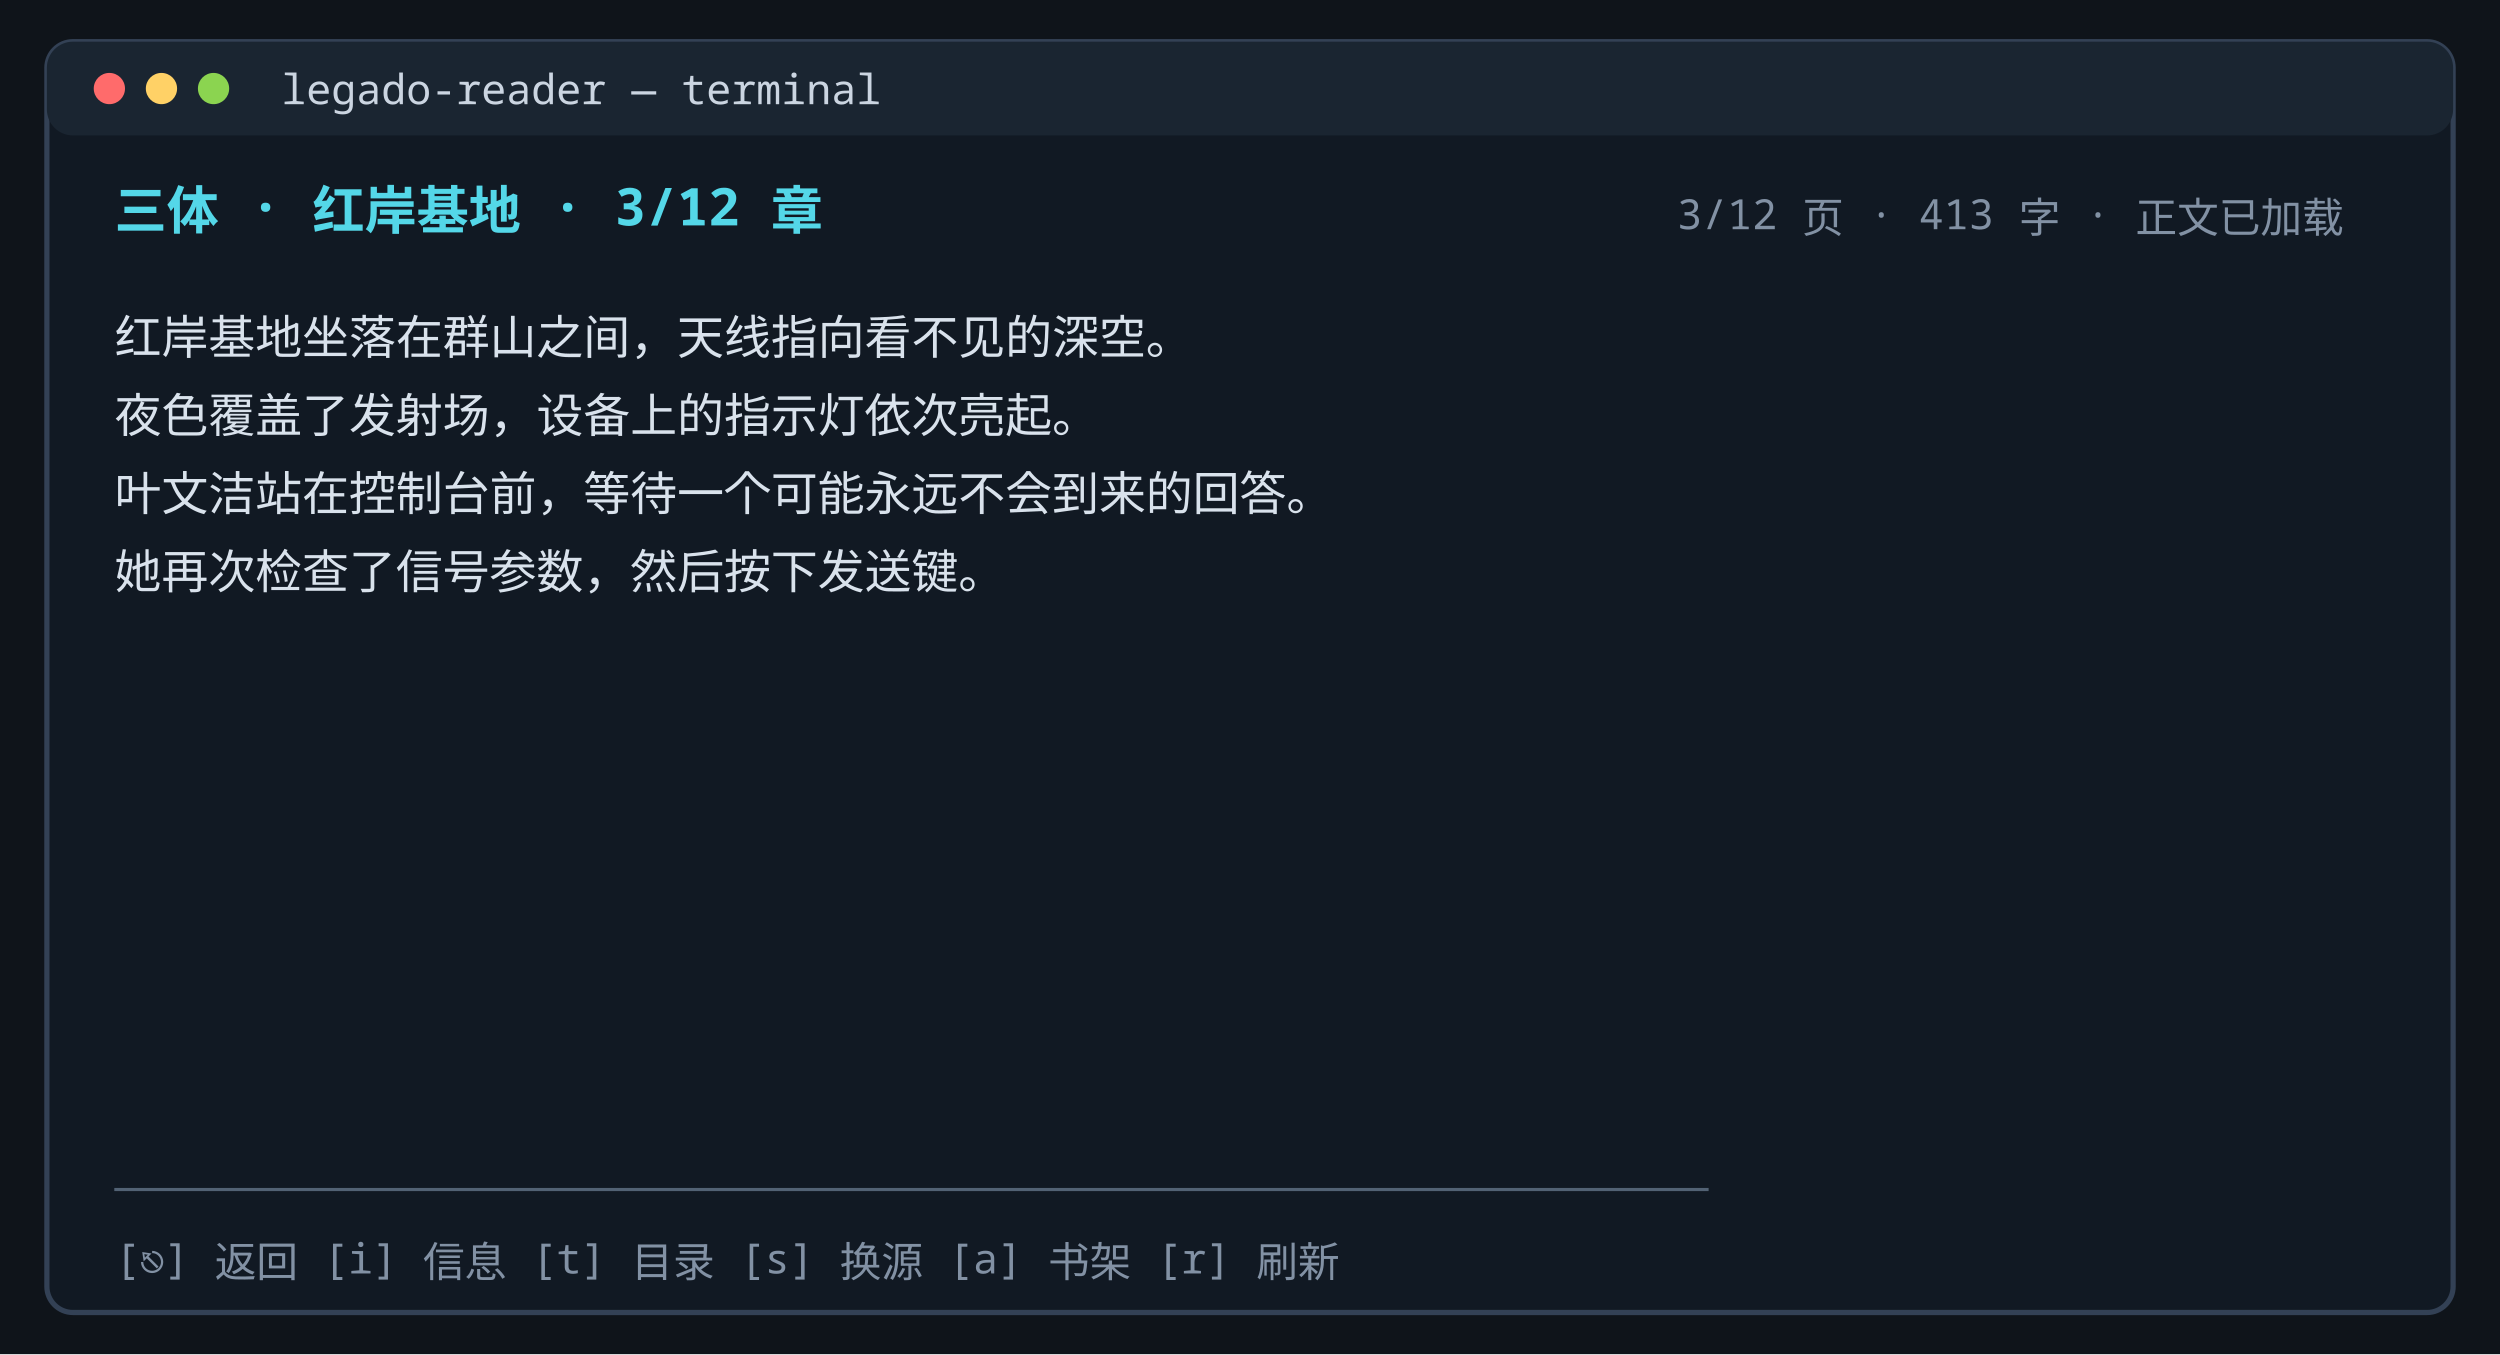
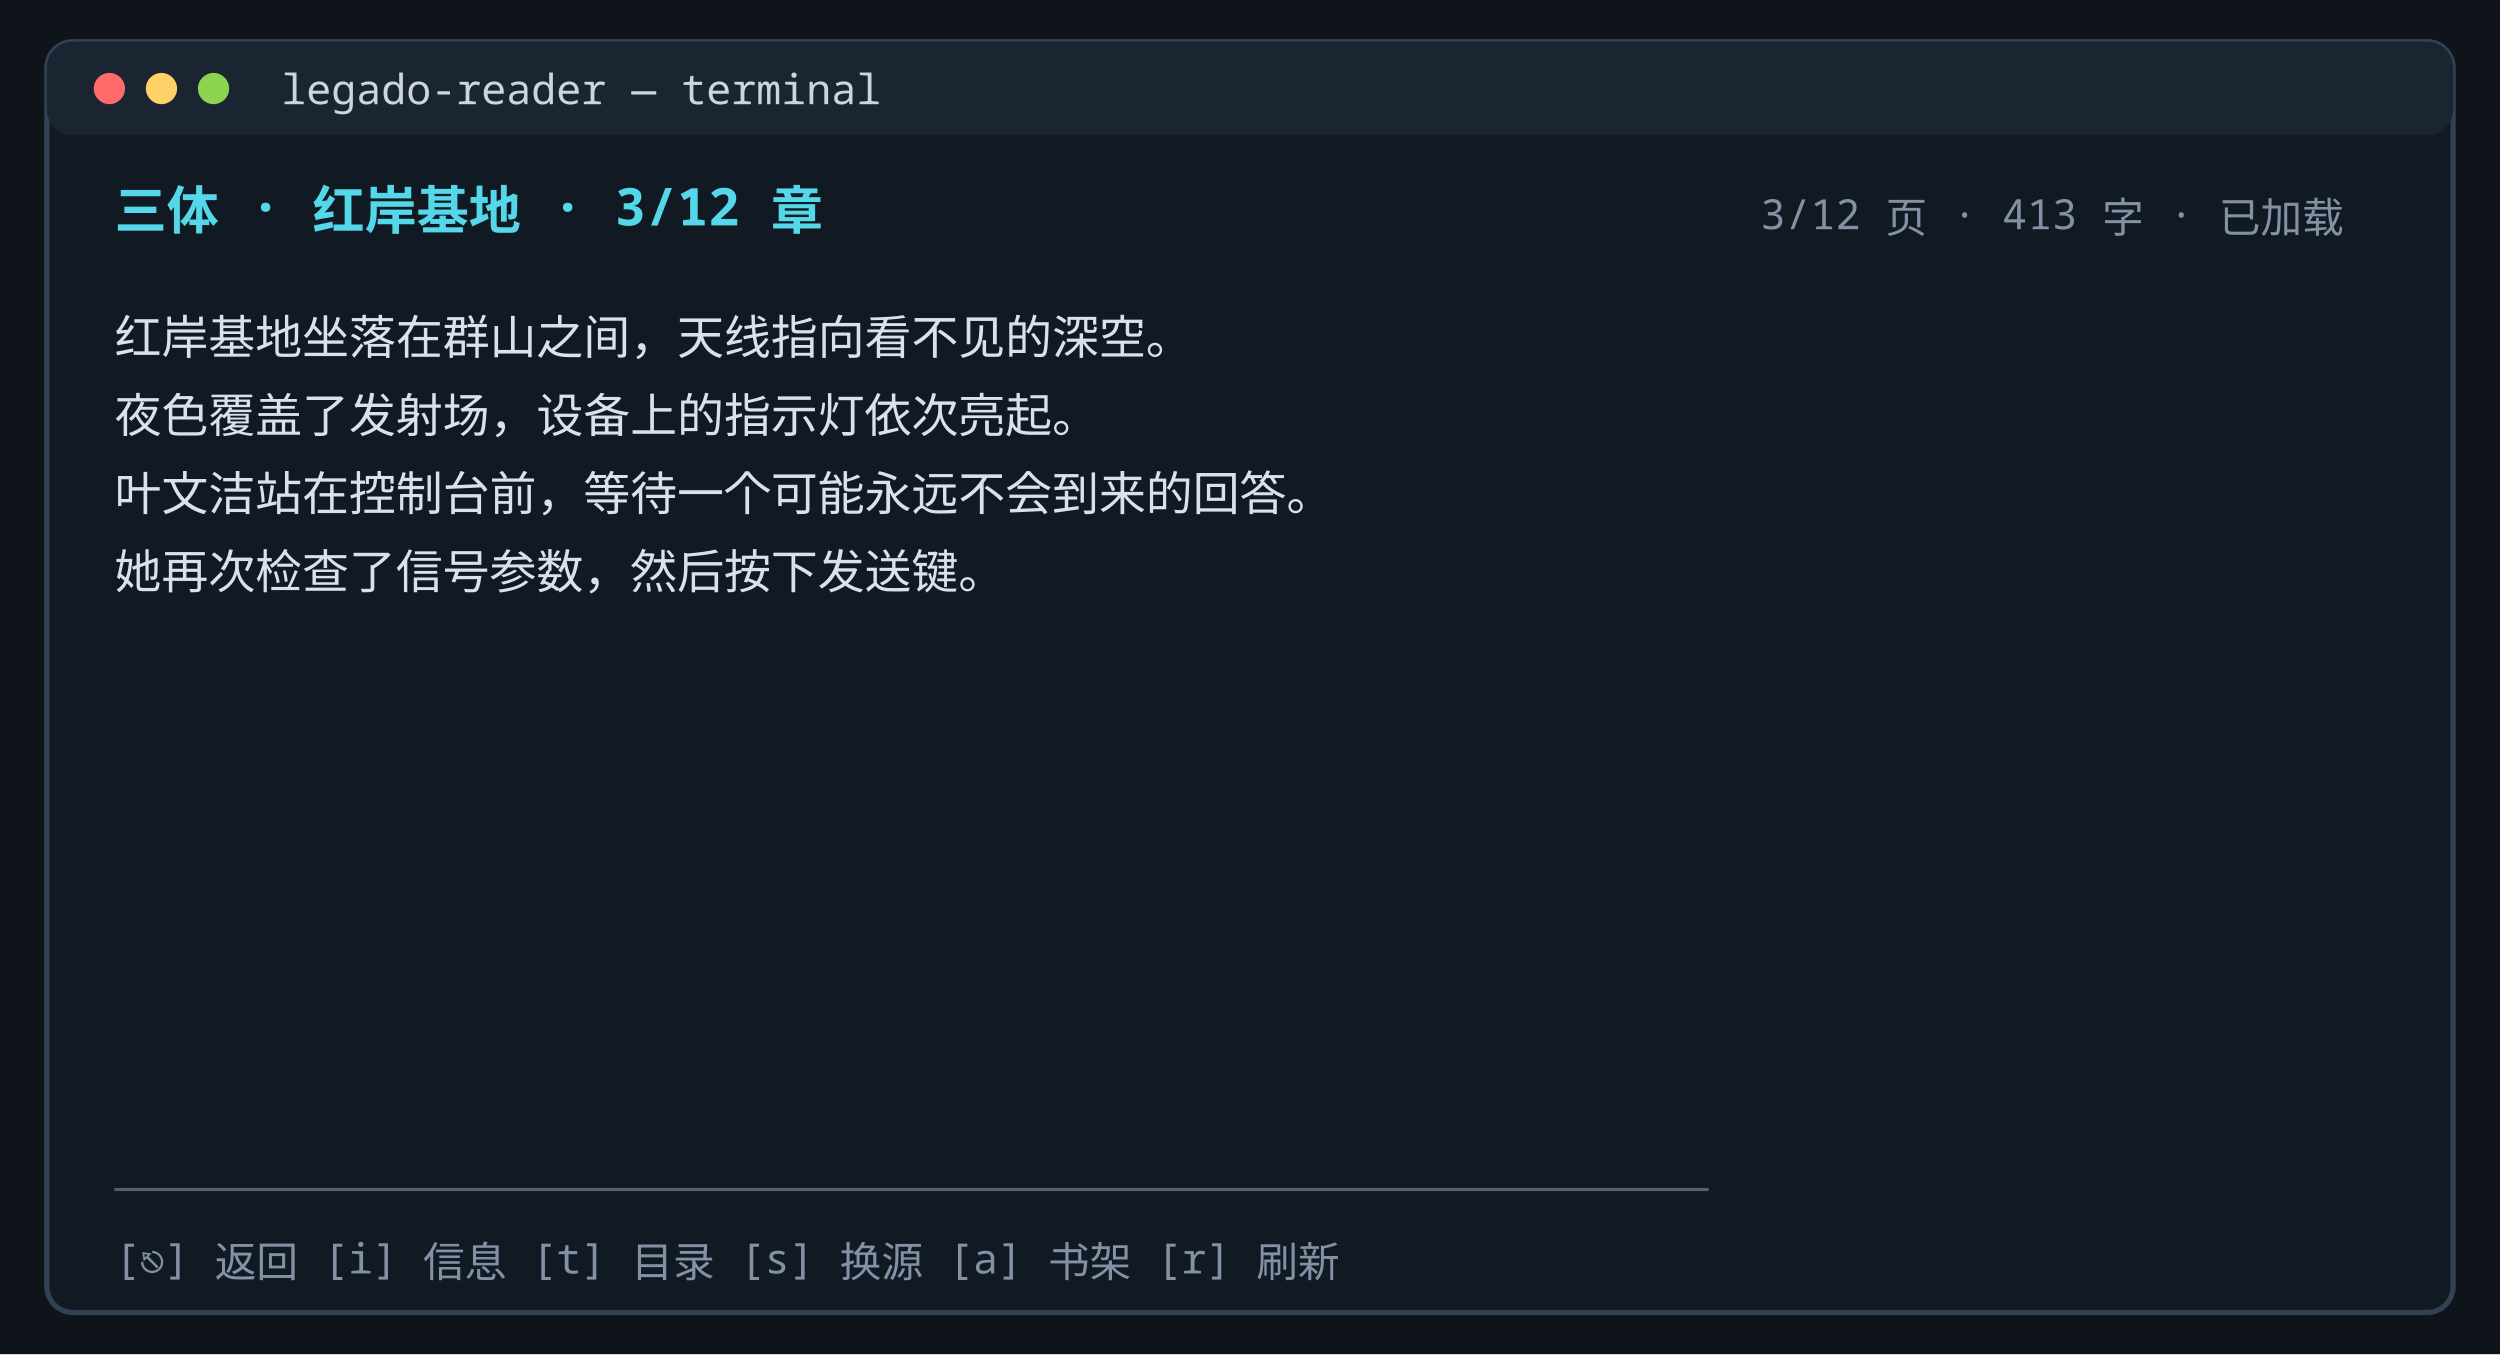
<svg xmlns="http://www.w3.org/2000/svg" width="960" height="520" viewBox="0 0 960 520" role="img" aria-labelledby="title desc">
  <rect width="960" height="520" fill="#0f141a" />
  <rect x="18" y="16" width="924" height="488" rx="10" fill="#111923" stroke="#334155" stroke-width="2" />
  <rect x="18" y="16" width="924" height="36" rx="10" fill="#1a2531" />
  <circle cx="42" cy="34" r="6" fill="#ff6b6b" />
  <circle cx="62" cy="34" r="6" fill="#ffd166" />
  <circle cx="82" cy="34" r="6" fill="#8bd450" />
  <text x="108" y="40" fill="#cbd5e1" font-family="SFMono-Regular,Menlo,Consolas,'Noto Sans Mono',monospace" font-size="16">legado-reader — terminal</text>
  <text x="44" y="88" fill="#54d7e8" font-family="SFMono-Regular,Menlo,Consolas,'Noto Sans Mono',monospace" font-size="20" font-weight="700">三体 · 红岸基地 · 3/12 章</text>
-   <text x="900" y="88" text-anchor="end" fill="#8291a4" font-family="SFMono-Regular,Menlo,Consolas,'Noto Sans Mono',monospace" font-size="16">3/12 页 · 413 字 · 正文已加载</text>
+   <text x="900" y="88" text-anchor="end" fill="#8291a4" font-family="SFMono-Regular,Menlo,Consolas,'Noto Sans Mono',monospace" font-size="16">3/12 页 · 413 字 · 已加载</text>
  <text x="44" y="136" fill="#d9e2ec" font-family="SFMono-Regular,Menlo,Consolas,'Noto Sans Mono',monospace" font-size="18">红岸基地坐落在群山之间，天线指向看不见的深空。</text>
  <text x="44" y="166" fill="#d9e2ec" font-family="SFMono-Regular,Menlo,Consolas,'Noto Sans Mono',monospace" font-size="18">夜色覆盖了发射场，设备上的指示灯依次亮起。</text>
  <text x="44" y="196" fill="#d9e2ec" font-family="SFMono-Regular,Menlo,Consolas,'Noto Sans Mono',monospace" font-size="18">叶文洁站在控制台前，等待一个可能永远不会到来的回答。</text>
  <text x="44" y="226" fill="#d9e2ec" font-family="SFMono-Regular,Menlo,Consolas,'Noto Sans Mono',monospace" font-size="18">她再次检查了信号参数，然后按下发送键。</text>
  <text x="44" y="463" fill="#526274" font-family="SFMono-Regular,Menlo,Consolas,'Noto Sans Mono',monospace" font-size="17">────────────────────────────────────────────────────────────</text>
  <text x="44" y="489" fill="#8291a4" font-family="SFMono-Regular,Menlo,Consolas,'Noto Sans Mono',monospace" font-size="16">[⎋] 返回  [i] 信息  [t] 目录  [s] 换源  [a] 书架  [r] 刷新</text>
</svg>
